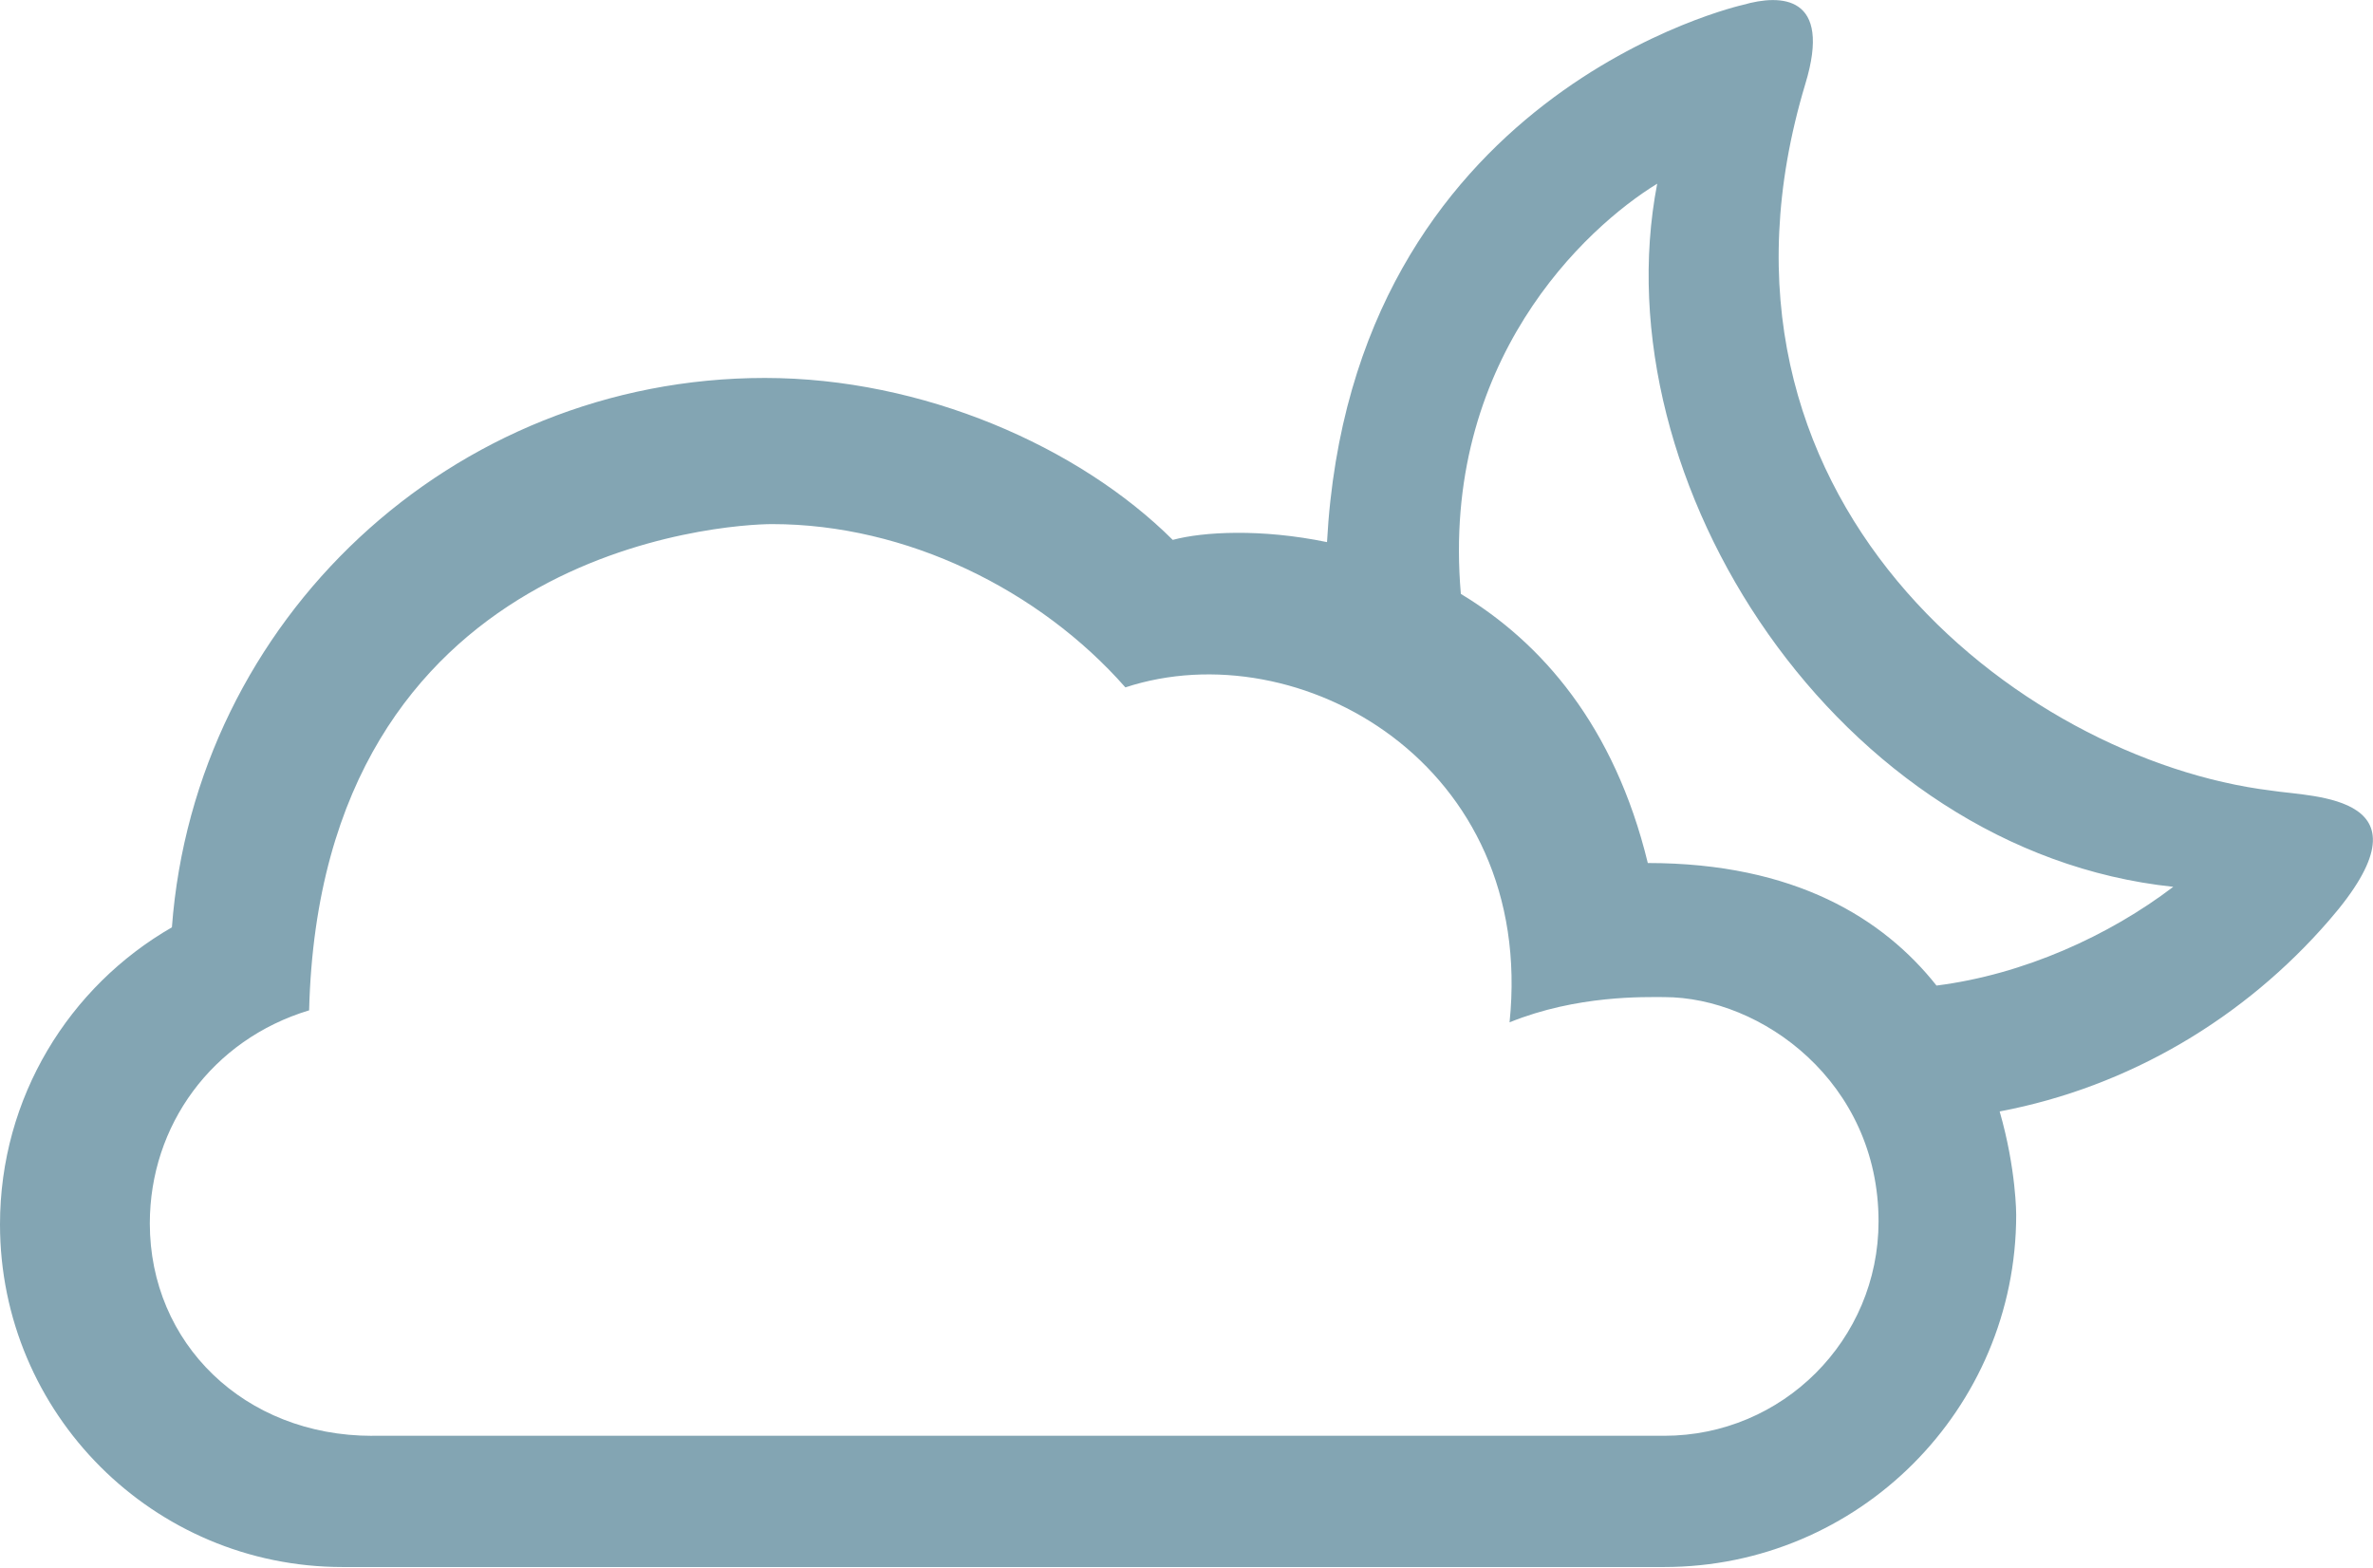
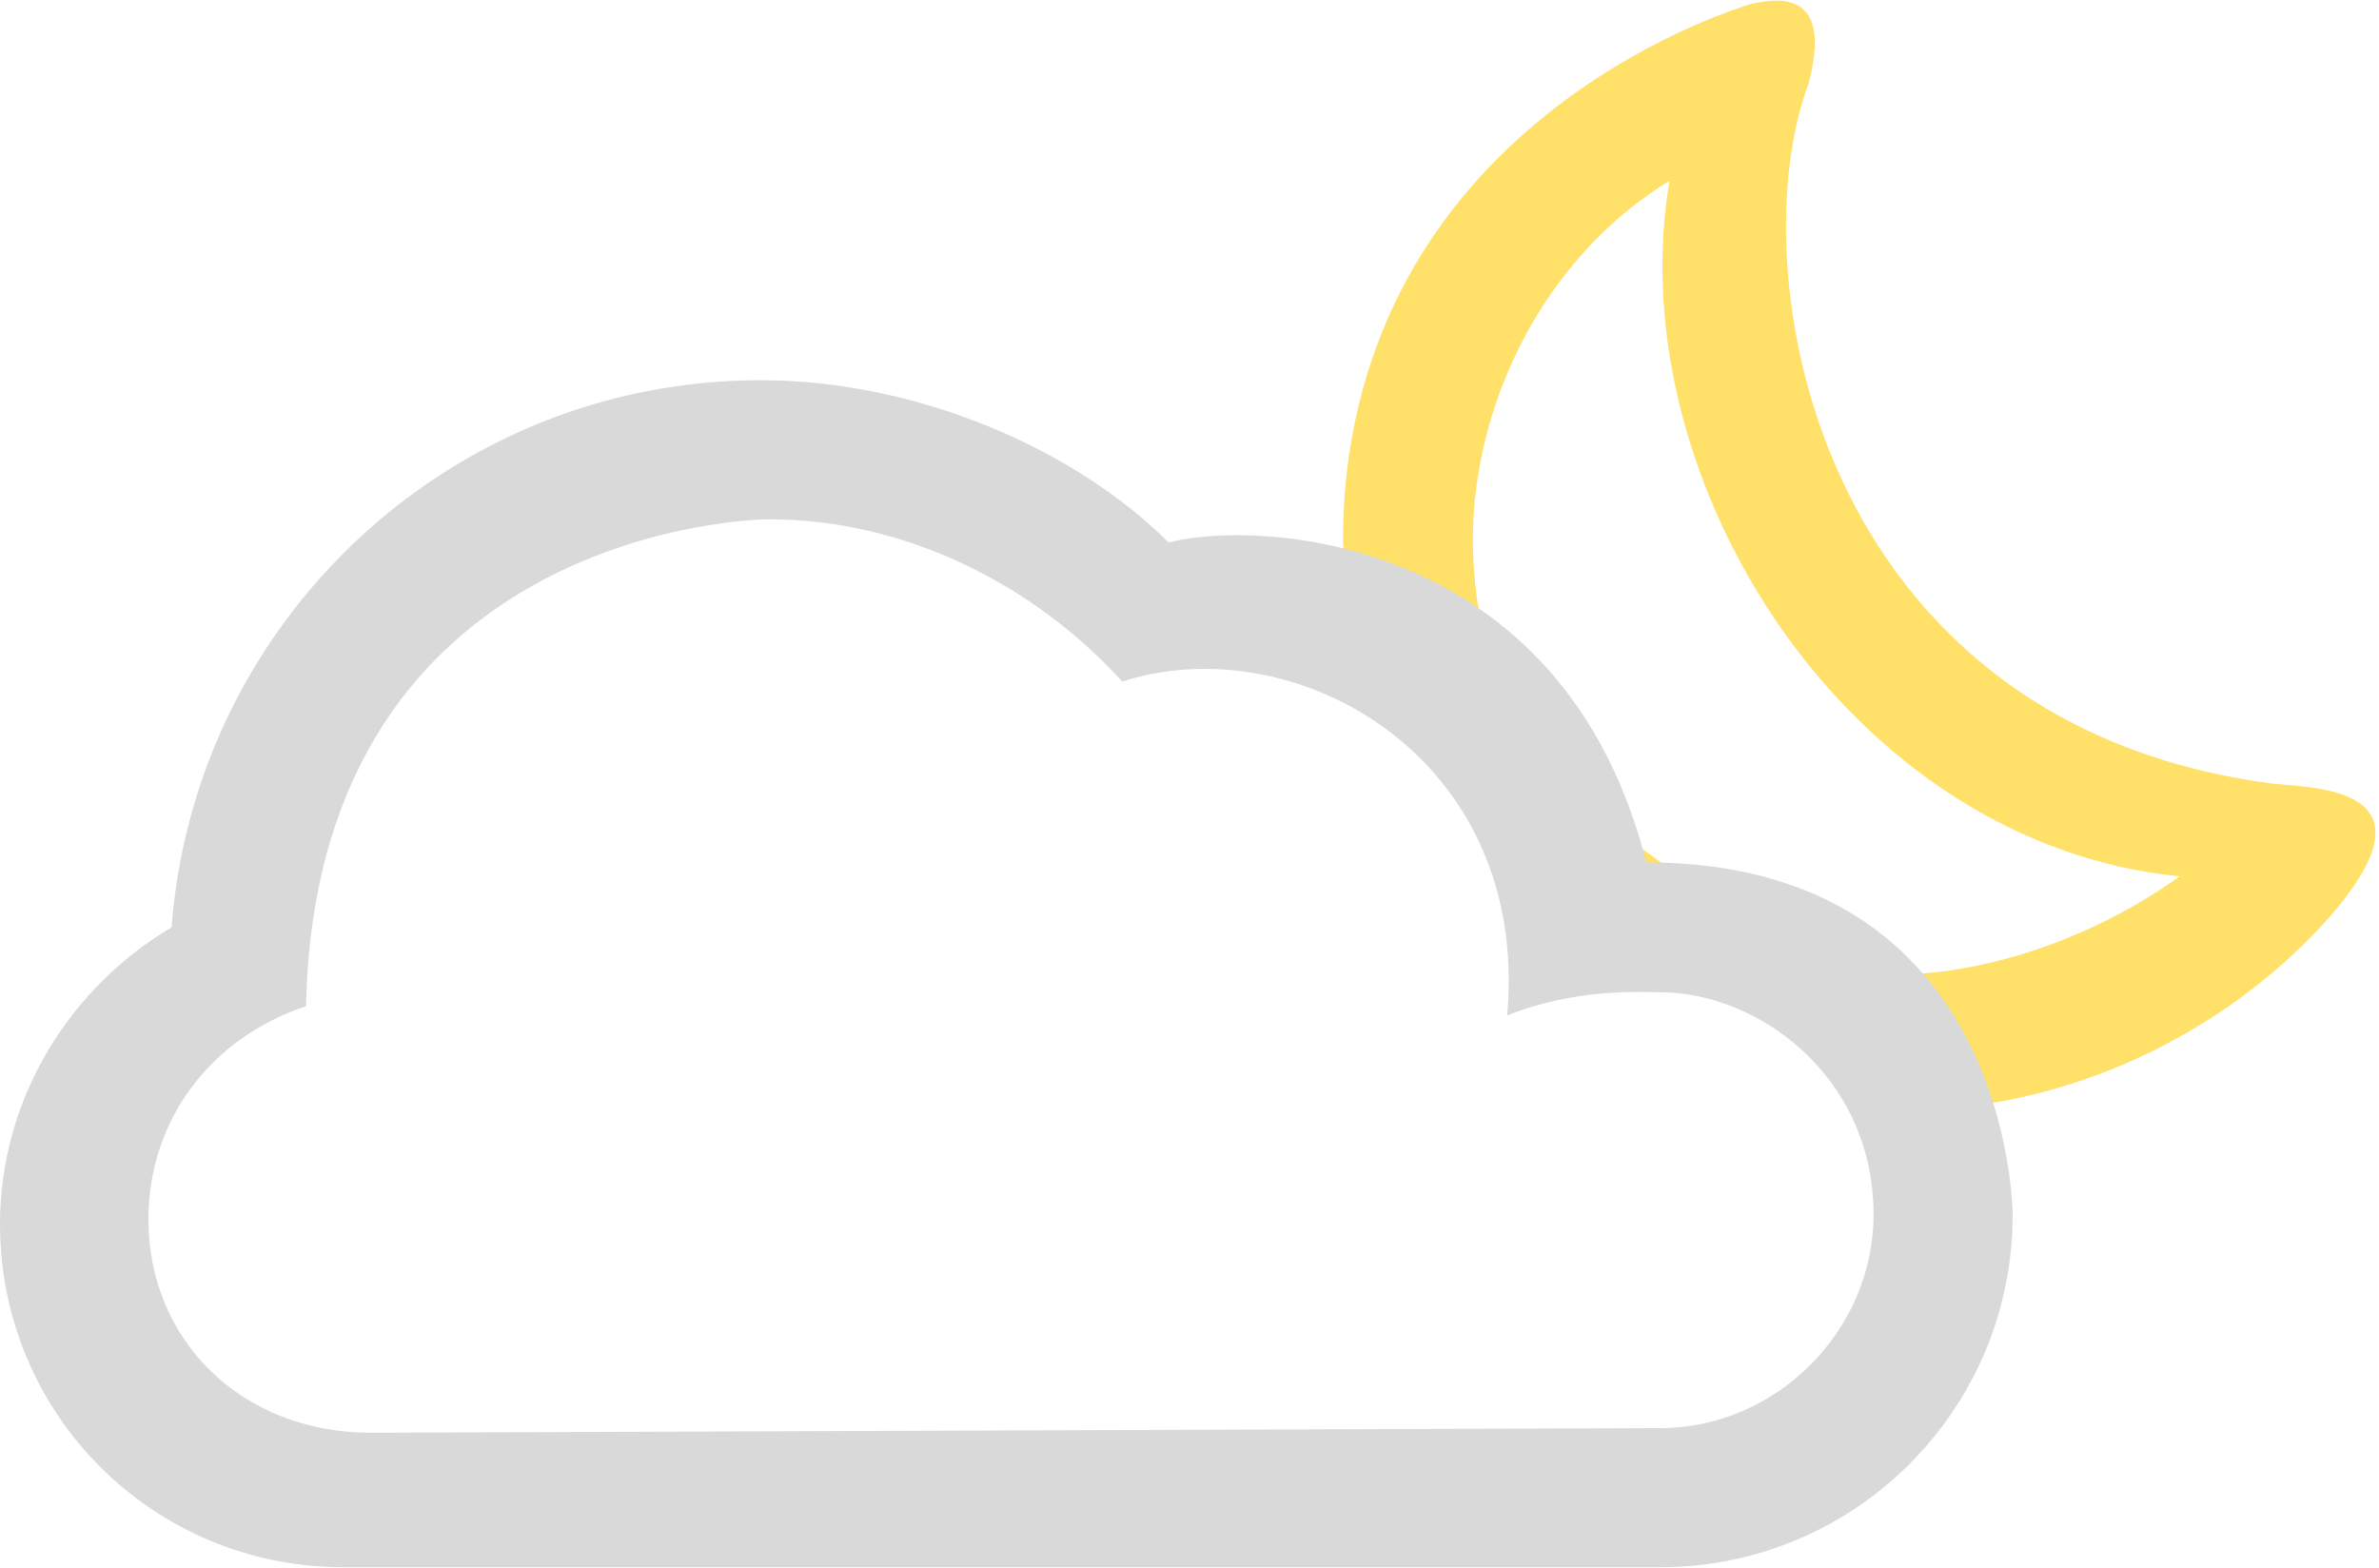
- <svg xmlns="http://www.w3.org/2000/svg" version="1.1" id="Layer_1" x="0px" y="0px" width="51.256px" height="33.85px" viewBox="0 0 51.256 33.85" style="enable-background:new 0 0 51.256 33.85;" xml:space="preserve">
-   <path id="_x30_7" style="fill:#83A5B3;" d="M35.942,33.849c4.201,0,7.607-3.406,7.607-7.607c0,0,0.004-0.979-0.357-2.234  c2.798-0.528,5.291-2.021,7.113-4.125c2.369-2.72-0.332-2.661-1.25-2.806C43.63,16.41,36.3,10.757,38.995,1.811  c0.584-1.921-0.529-1.941-1.34-1.708c0,0-8.463,1.877-8.992,11.607c-1.422-0.294-2.676-0.225-3.332-0.048  c-2.027-2.017-5.4-3.498-8.811-3.498c-6.766,0-12.309,5.23-12.807,11.867C1.494,21.308,0,23.703,0,26.447  c0,4.09,3.312,7.402,7.4,7.402H35.942z M8.041,31.015c-2.766,0-4.805-2-4.805-4.589c0-2.114,1.344-3.969,3.441-4.602  c0.25-9.993,9.027-10.503,10.002-10.503c2.9,0,5.777,1.422,7.629,3.527c3.742-1.229,8.871,1.656,8.298,7.235  c1.461-0.592,2.922-0.545,3.34-0.545c2.099,0,4.63,1.834,4.63,4.846c0,2.558-2.072,4.63-4.63,4.63H8.041z M41.828,21.289  c-1.146-1.447-3.06-2.647-6.236-2.647c-0.723-2.975-2.305-4.769-4.038-5.813c-0.437-5.017,2.688-7.91,4.241-8.861  c-1.244,6.447,3.924,14.429,11.147,15.188C45.556,20.211,43.713,21.05,41.828,21.289z" />
+ <svg xmlns="http://www.w3.org/2000/svg" version="1.1" id="Layer_1" x="0px" y="0px" viewBox="0 0 51.3 33.8" style="enable-background:new 0 0 51.3 33.8;" xml:space="preserve">
+   <style type="text/css">
+ 	.st0{display:none;fill:#83A5B3;}
+ 	.st1{fill:#FFE169;}
+ 	.st2{fill:#D9D9D9;}
+ </style>
+   <path id="_x30_7" class="st0" d="M35.9,33.8c4.2,0,7.6-3.4,7.6-7.6c0,0,0-1-0.4-2.2c2.8-0.5,5.3-2,7.1-4.1c2.4-2.7-0.3-2.7-1.3-2.8  C43.6,16.4,36.3,10.8,39,1.8c0.6-1.9-0.5-1.9-1.3-1.7c0,0-8.5,1.9-9,11.6c-1.4-0.3-2.7-0.2-3.3,0c-2-2-5.4-3.5-8.8-3.5  C9.8,8.2,4.2,13.4,3.7,20C1.5,21.3,0,23.7,0,26.4c0,4.1,3.3,7.4,7.4,7.4H35.9z M8,31c-2.8,0-4.8-2-4.8-4.6c0-2.1,1.3-4,3.4-4.6  c0.3-10,9-10.5,10-10.5c2.9,0,5.8,1.4,7.6,3.5c3.7-1.2,8.9,1.7,8.3,7.2c1.5-0.6,2.9-0.5,3.3-0.5c2.1,0,4.6,1.8,4.6,4.8  c0,2.6-2.1,4.6-4.6,4.6L8,31L8,31z M41.8,21.3c-1.1-1.4-3.1-2.6-6.2-2.6c-0.7-3-2.3-4.8-4-5.8c-0.4-5,2.7-7.9,4.2-8.9  c-1.2,6.4,3.9,14.4,11.1,15.2C45.6,20.2,43.7,21,41.8,21.3z" />
+   <path id="_x30_2" class="st1" d="M42.1,23.9c3.2-0.3,6.2-1.9,8.2-4.2c2.3-2.7-0.3-2.7-1.3-2.8c-9.9-1.3-11.5-11.1-10-15.1  c0.5-1.9-0.5-1.9-1.3-1.7c0.1,0-8,2.2-8.7,10.5c-0.1,1.4,0,2.8,0.3,4.1 M33.3,16.8c-1.1-1.7-1.7-3.8-1.5-6c0.3-2.9,1.9-5.5,4.2-6.9  c-1.1,6.5,3.9,14.3,11,15c-1.8,1.3-4.4,2.3-6.9,2.1c-0.4,0-0.8-0.1-1.2-0.2" />
+   <path id="_x30_4" class="st2" d="M35.8,33.8c4.2,0,7.6-3.4,7.6-7.6c0,0,0-7.6-7.9-7.6c-1.8-7.1-8.4-7.4-10.3-6.9  c-2-2-5.4-3.5-8.8-3.5C9.7,8.2,4.2,13.4,3.7,20C1.5,21.3,0,23.7,0,26.4c0,4.1,3.3,7.4,7.4,7.4H35.8L35.8,33.8z M8,30.9  c-2.8,0-4.8-2-4.8-4.6c0-2.1,1.3-3.9,3.4-4.6c0.2-9.9,9-10.5,10-10.5c2.9,0,5.7,1.4,7.6,3.5c3.7-1.2,8.8,1.6,8.3,7.2  c1.5-0.6,2.9-0.5,3.3-0.5c2.1,0,4.6,1.8,4.6,4.8c0,2.5-2.1,4.6-4.6,4.6" />
</svg>
